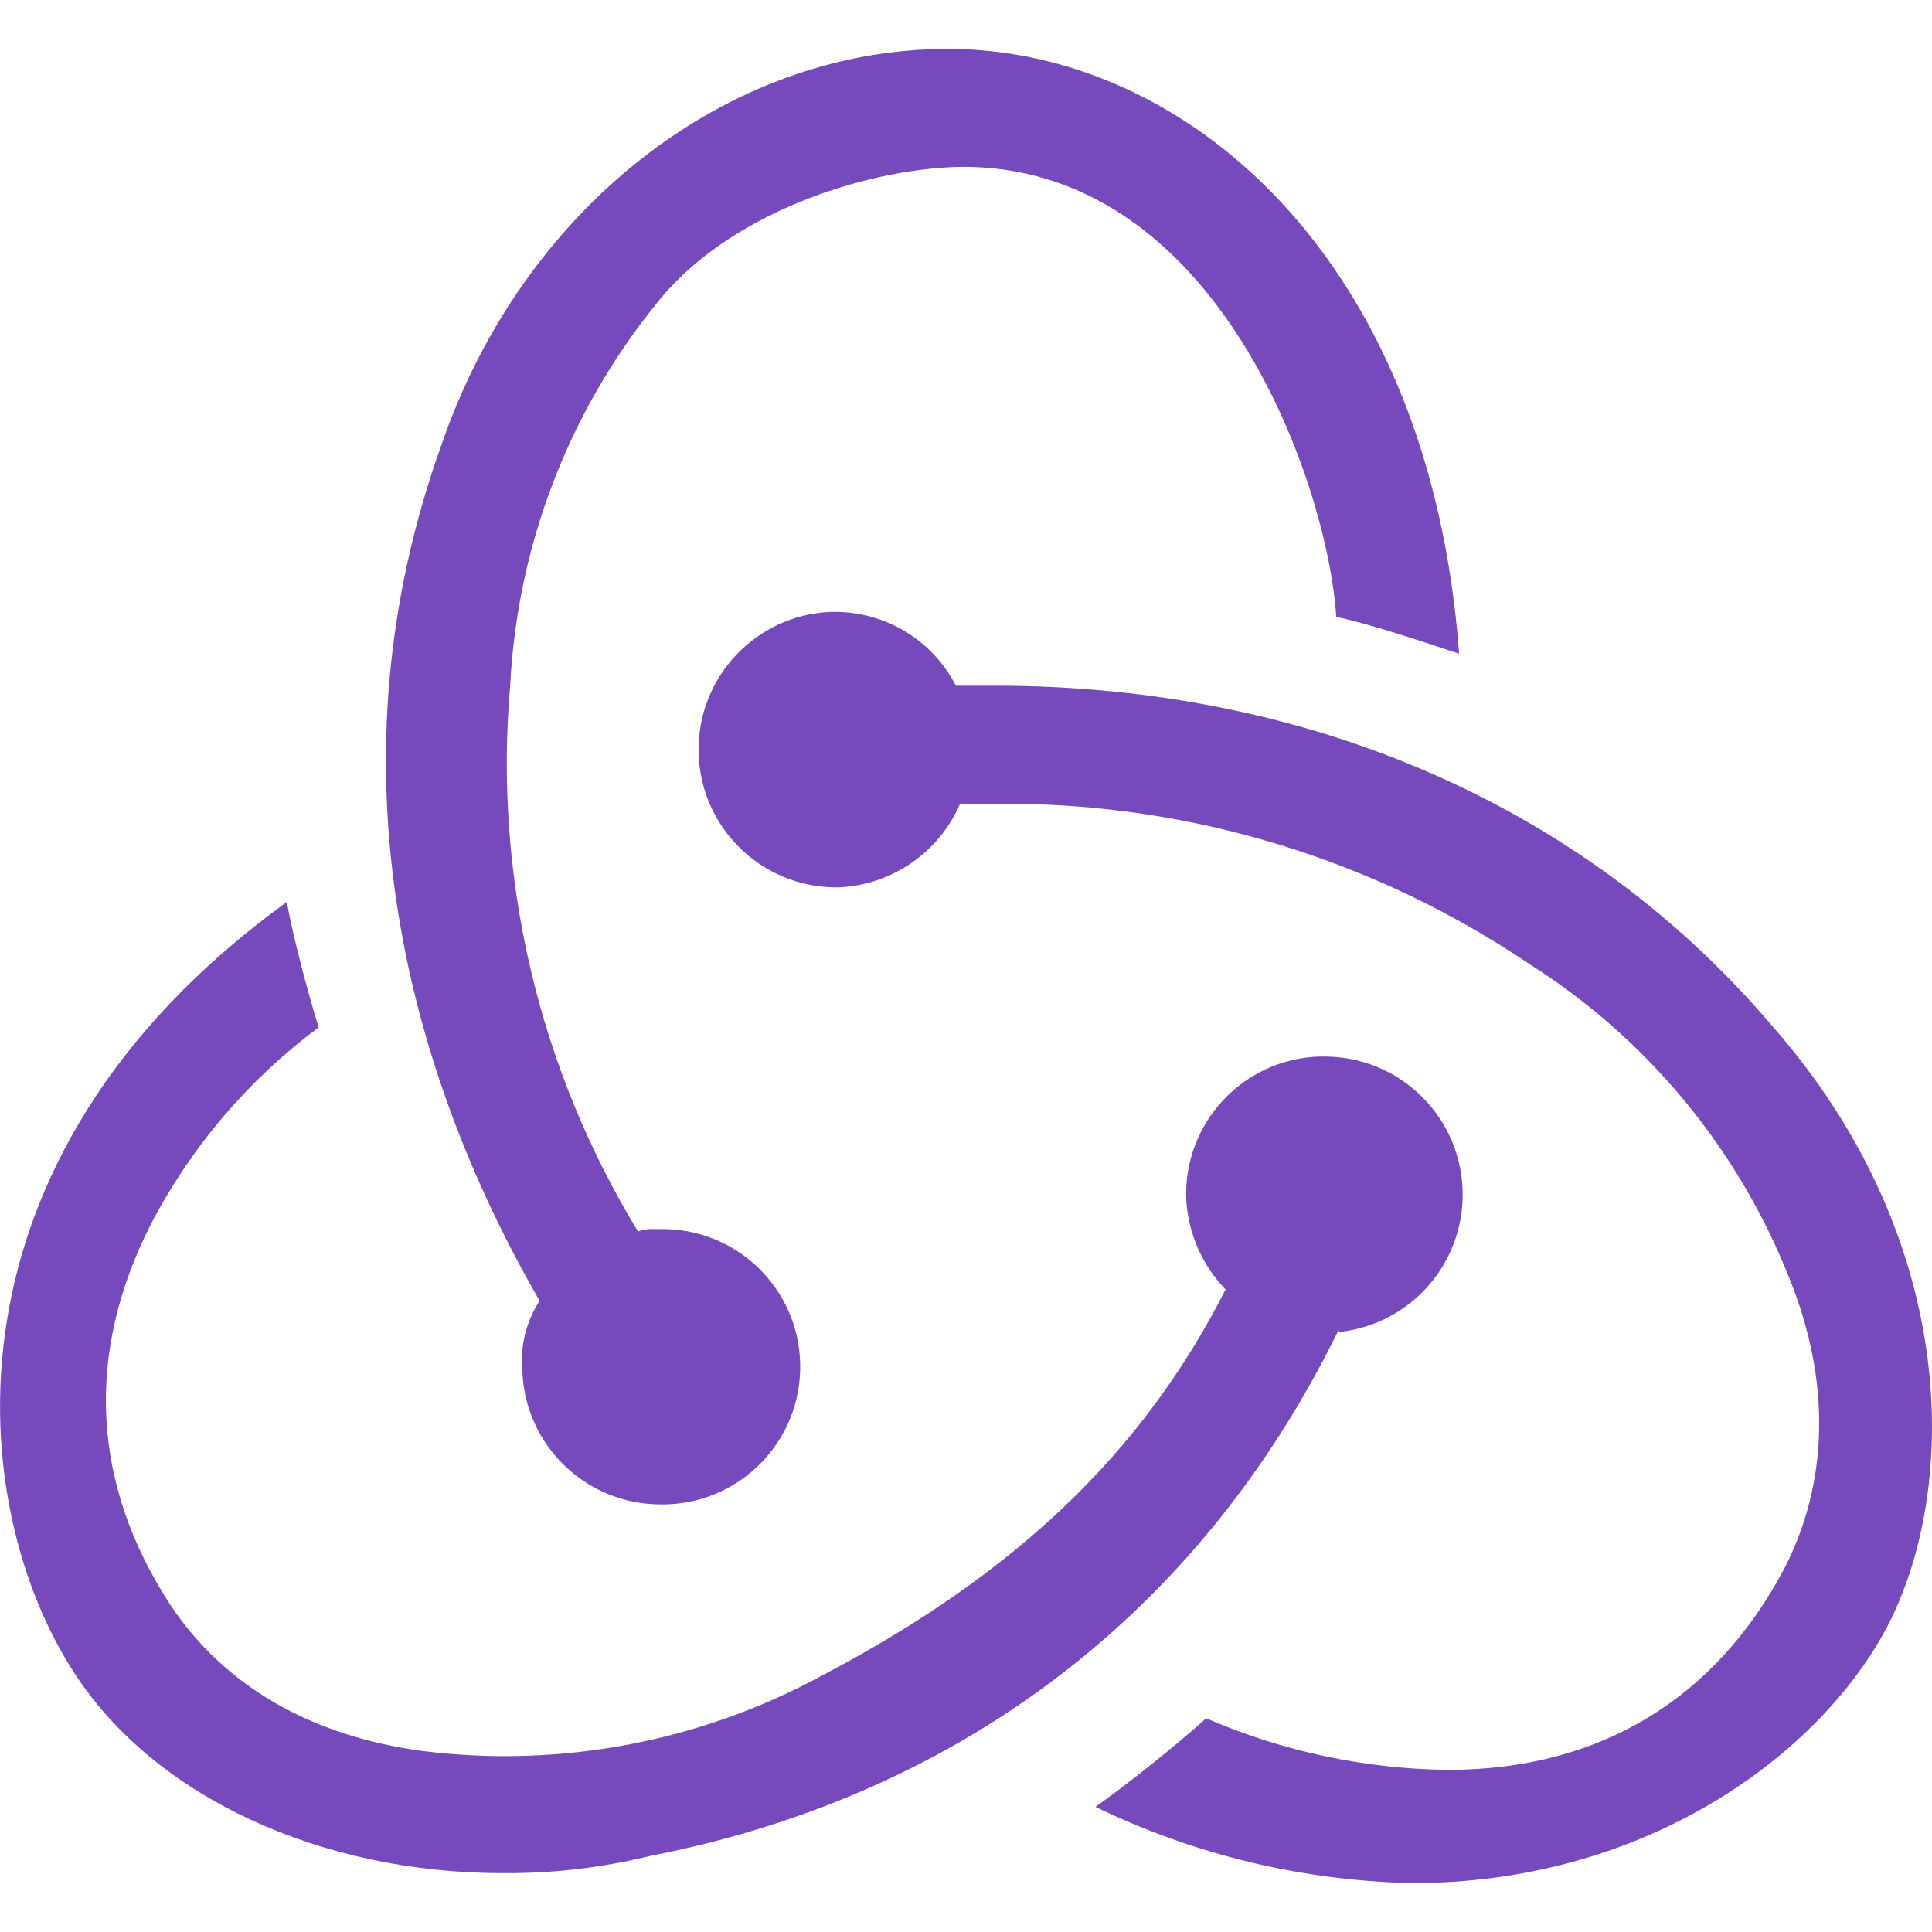
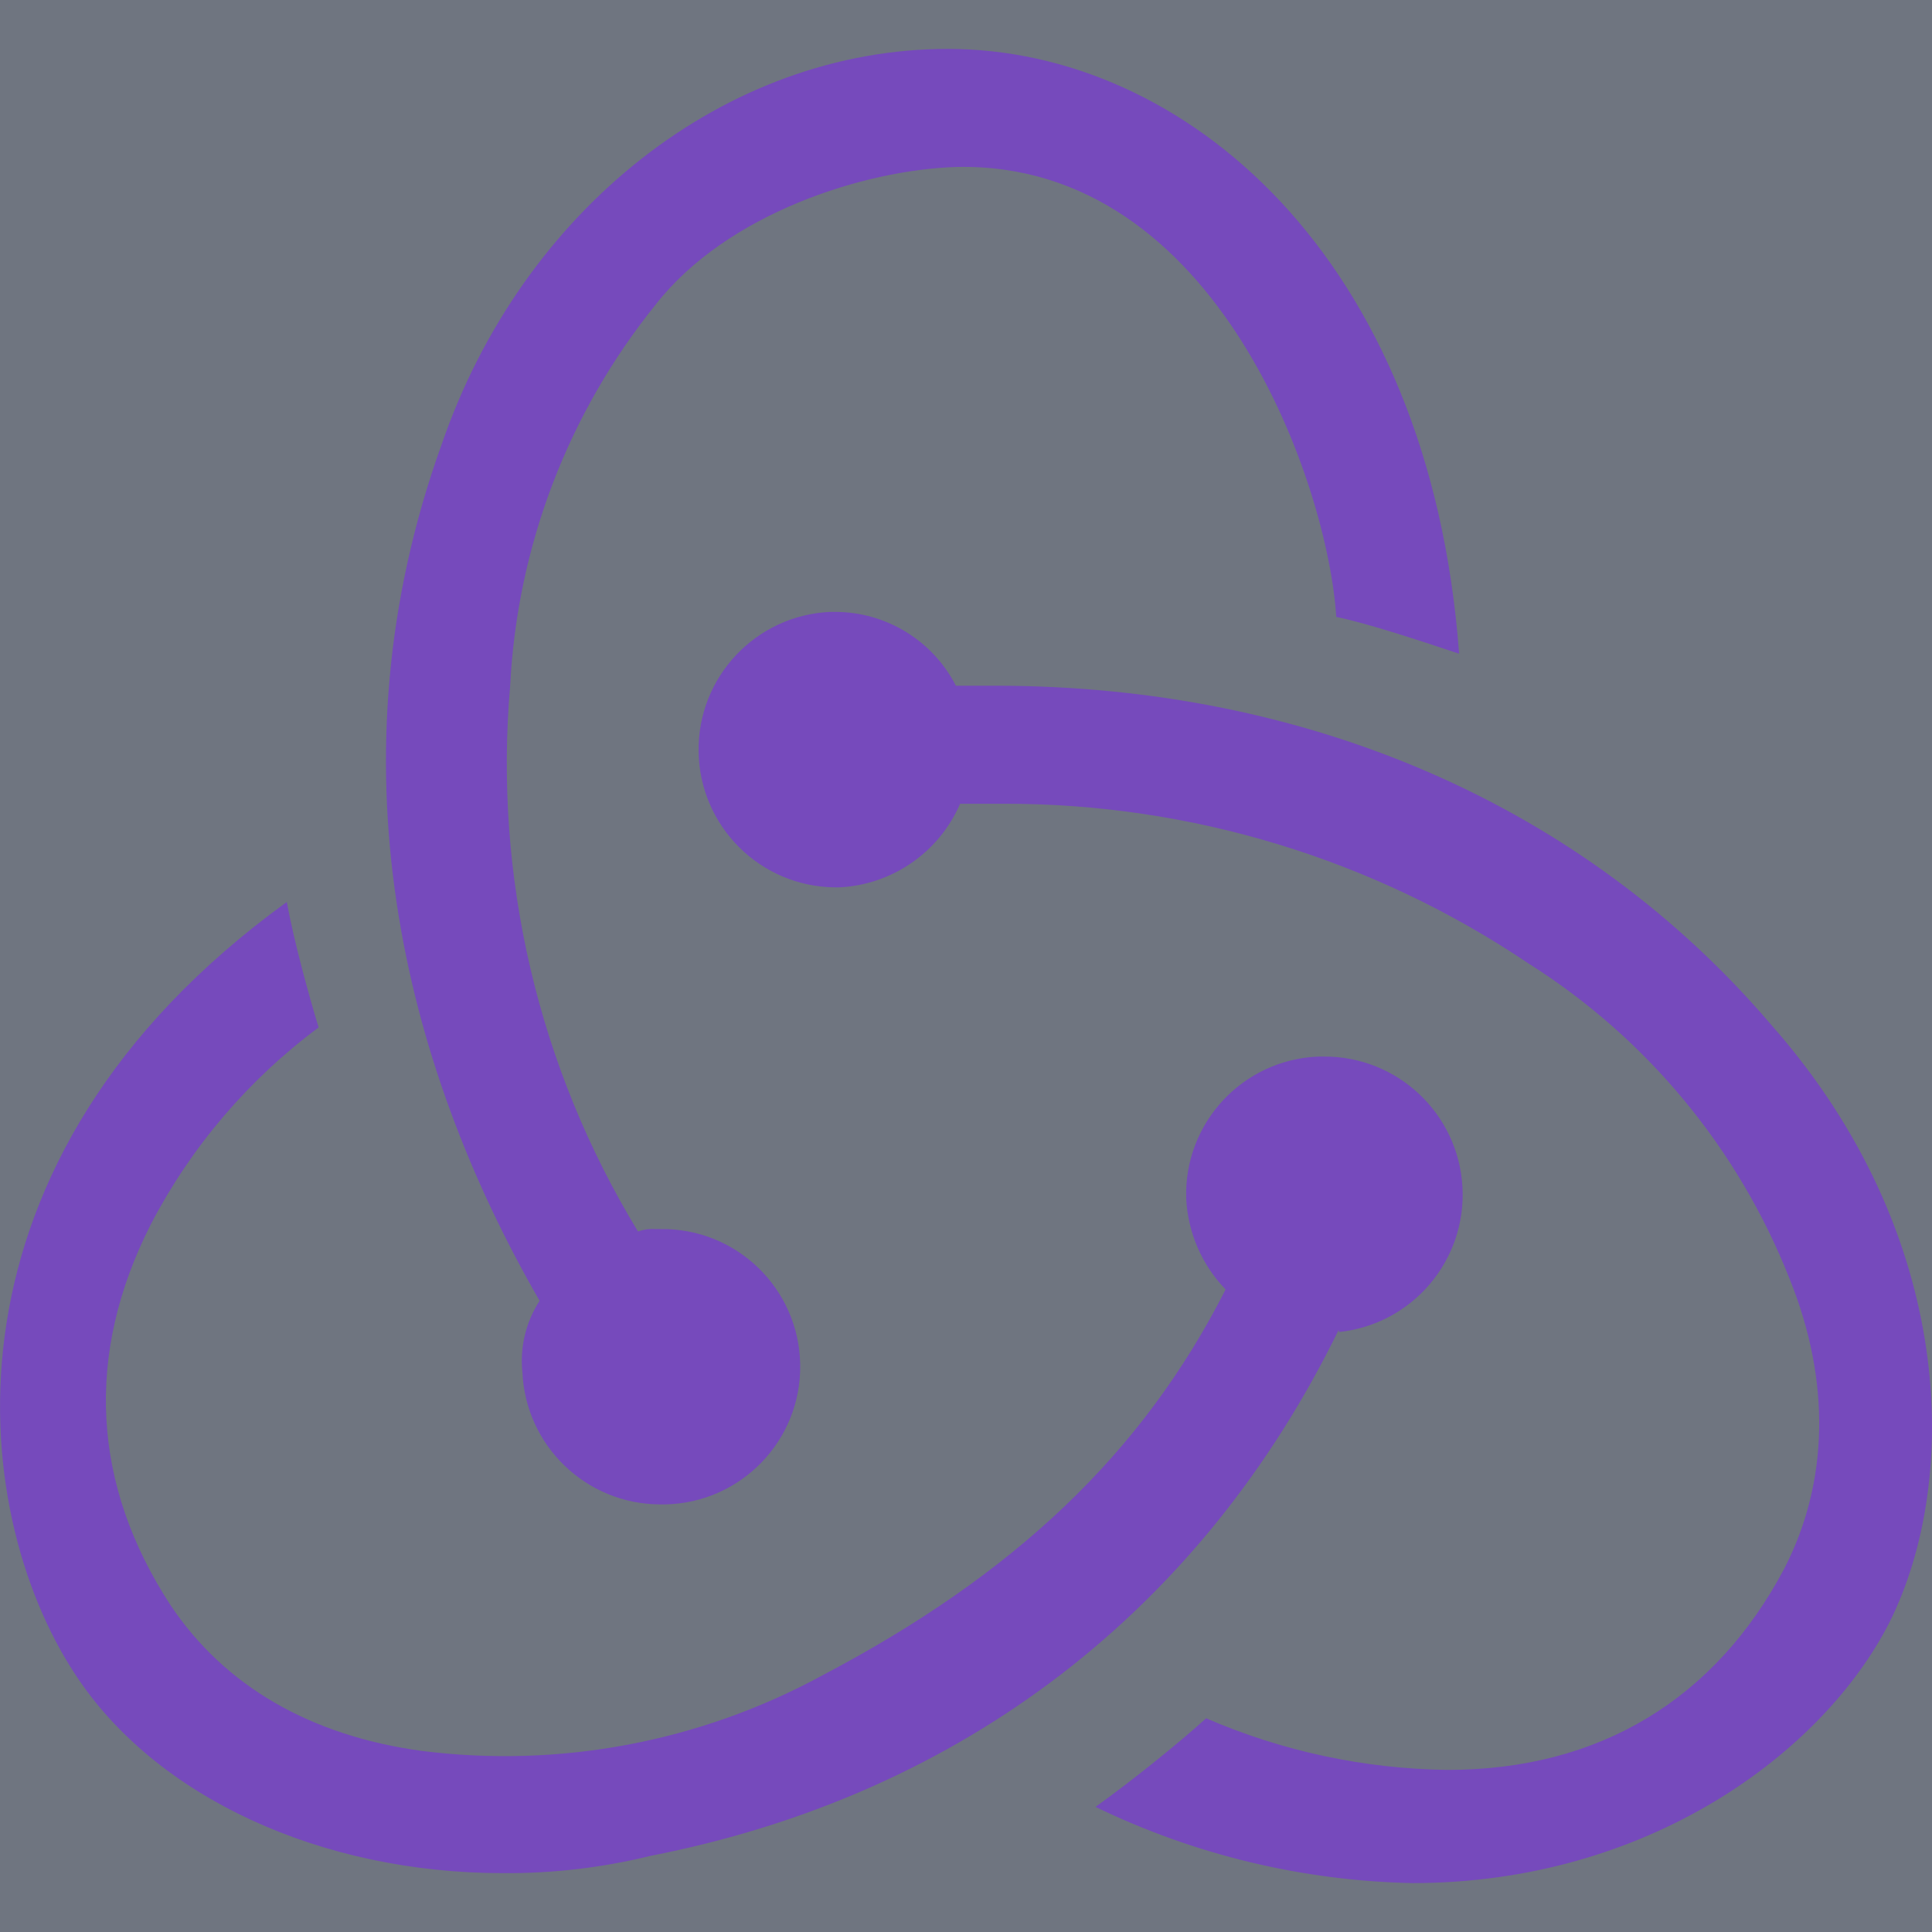
<svg xmlns="http://www.w3.org/2000/svg" viewBox="0 0 128 128">
-   <path fill="none" d="M0 0h128v128H0z" />
+   <path fill="#6f7580" d="M0 0h128v128H0z" />
  <path d="M88.69 88.11c-9 18.4-24.76 30.78-45.61 34.85a39.73 39.73 0 01-9.77 1.14c-12 0-23-5-28.34-13.19C-2.2 100-4.64 76.87 19 59.76c.48 2.61 1.46 6.19 2.11 8.31A38.24 38.24 0 0010 81.1c-4.4 8.64-3.91 17.27 1.3 25.25 3.6 5.38 9.3 8.65 16.63 9.65a44 44 0 0026.55-5c12.71-6.68 21.18-14.66 26.72-25.57a9.32 9.32 0 01-2.61-6A9.12 9.12 0 0187.37 70h.34a9.15 9.15 0 011 18.25zm28.67-20.2c12.21 13.84 12.54 30.13 7.82 39.58-4.4 8.63-16 17.27-31.6 17.27a50.48 50.48 0 01-21-5.05c2.29-1.63 5.54-4.24 7.33-5.87a41.54 41.54 0 0016 3.42c10.1 0 17.75-4.72 22.31-13.35 2.93-5.7 3.1-12.38.33-19.22a43.61 43.61 0 00-17.27-20.85 62 62 0 00-34.74-10.59h-2.93a9.21 9.21 0 01-8 5.54h-.31a9.13 9.13 0 01-.3-18.25h.33a9 9 0 018 4.89h2.61c20.8 0 39.06 7.98 51.42 22.48zm-82.75 23a7.31 7.31 0 011.14-4.73c-9.12-15.8-14-35.83-6.51-56.68C34.61 13.83 48.13 3.24 62.79 3.24c15.64 0 31.93 13.69 33.88 40.07-2.44-.81-6-2-8.14-2.44-.53-8.63-7.82-30.13-25.09-29.81-6.19.17-15.31 3.1-20 9.12a43.69 43.69 0 00-9.64 25.25 59.61 59.61 0 008.47 36.16 2.75 2.75 0 011.14-.16h.32a9.12 9.12 0 01.33 18.24h-.33a9.16 9.16 0 01-9.12-8.79z" fill="#764abc" />
</svg>
